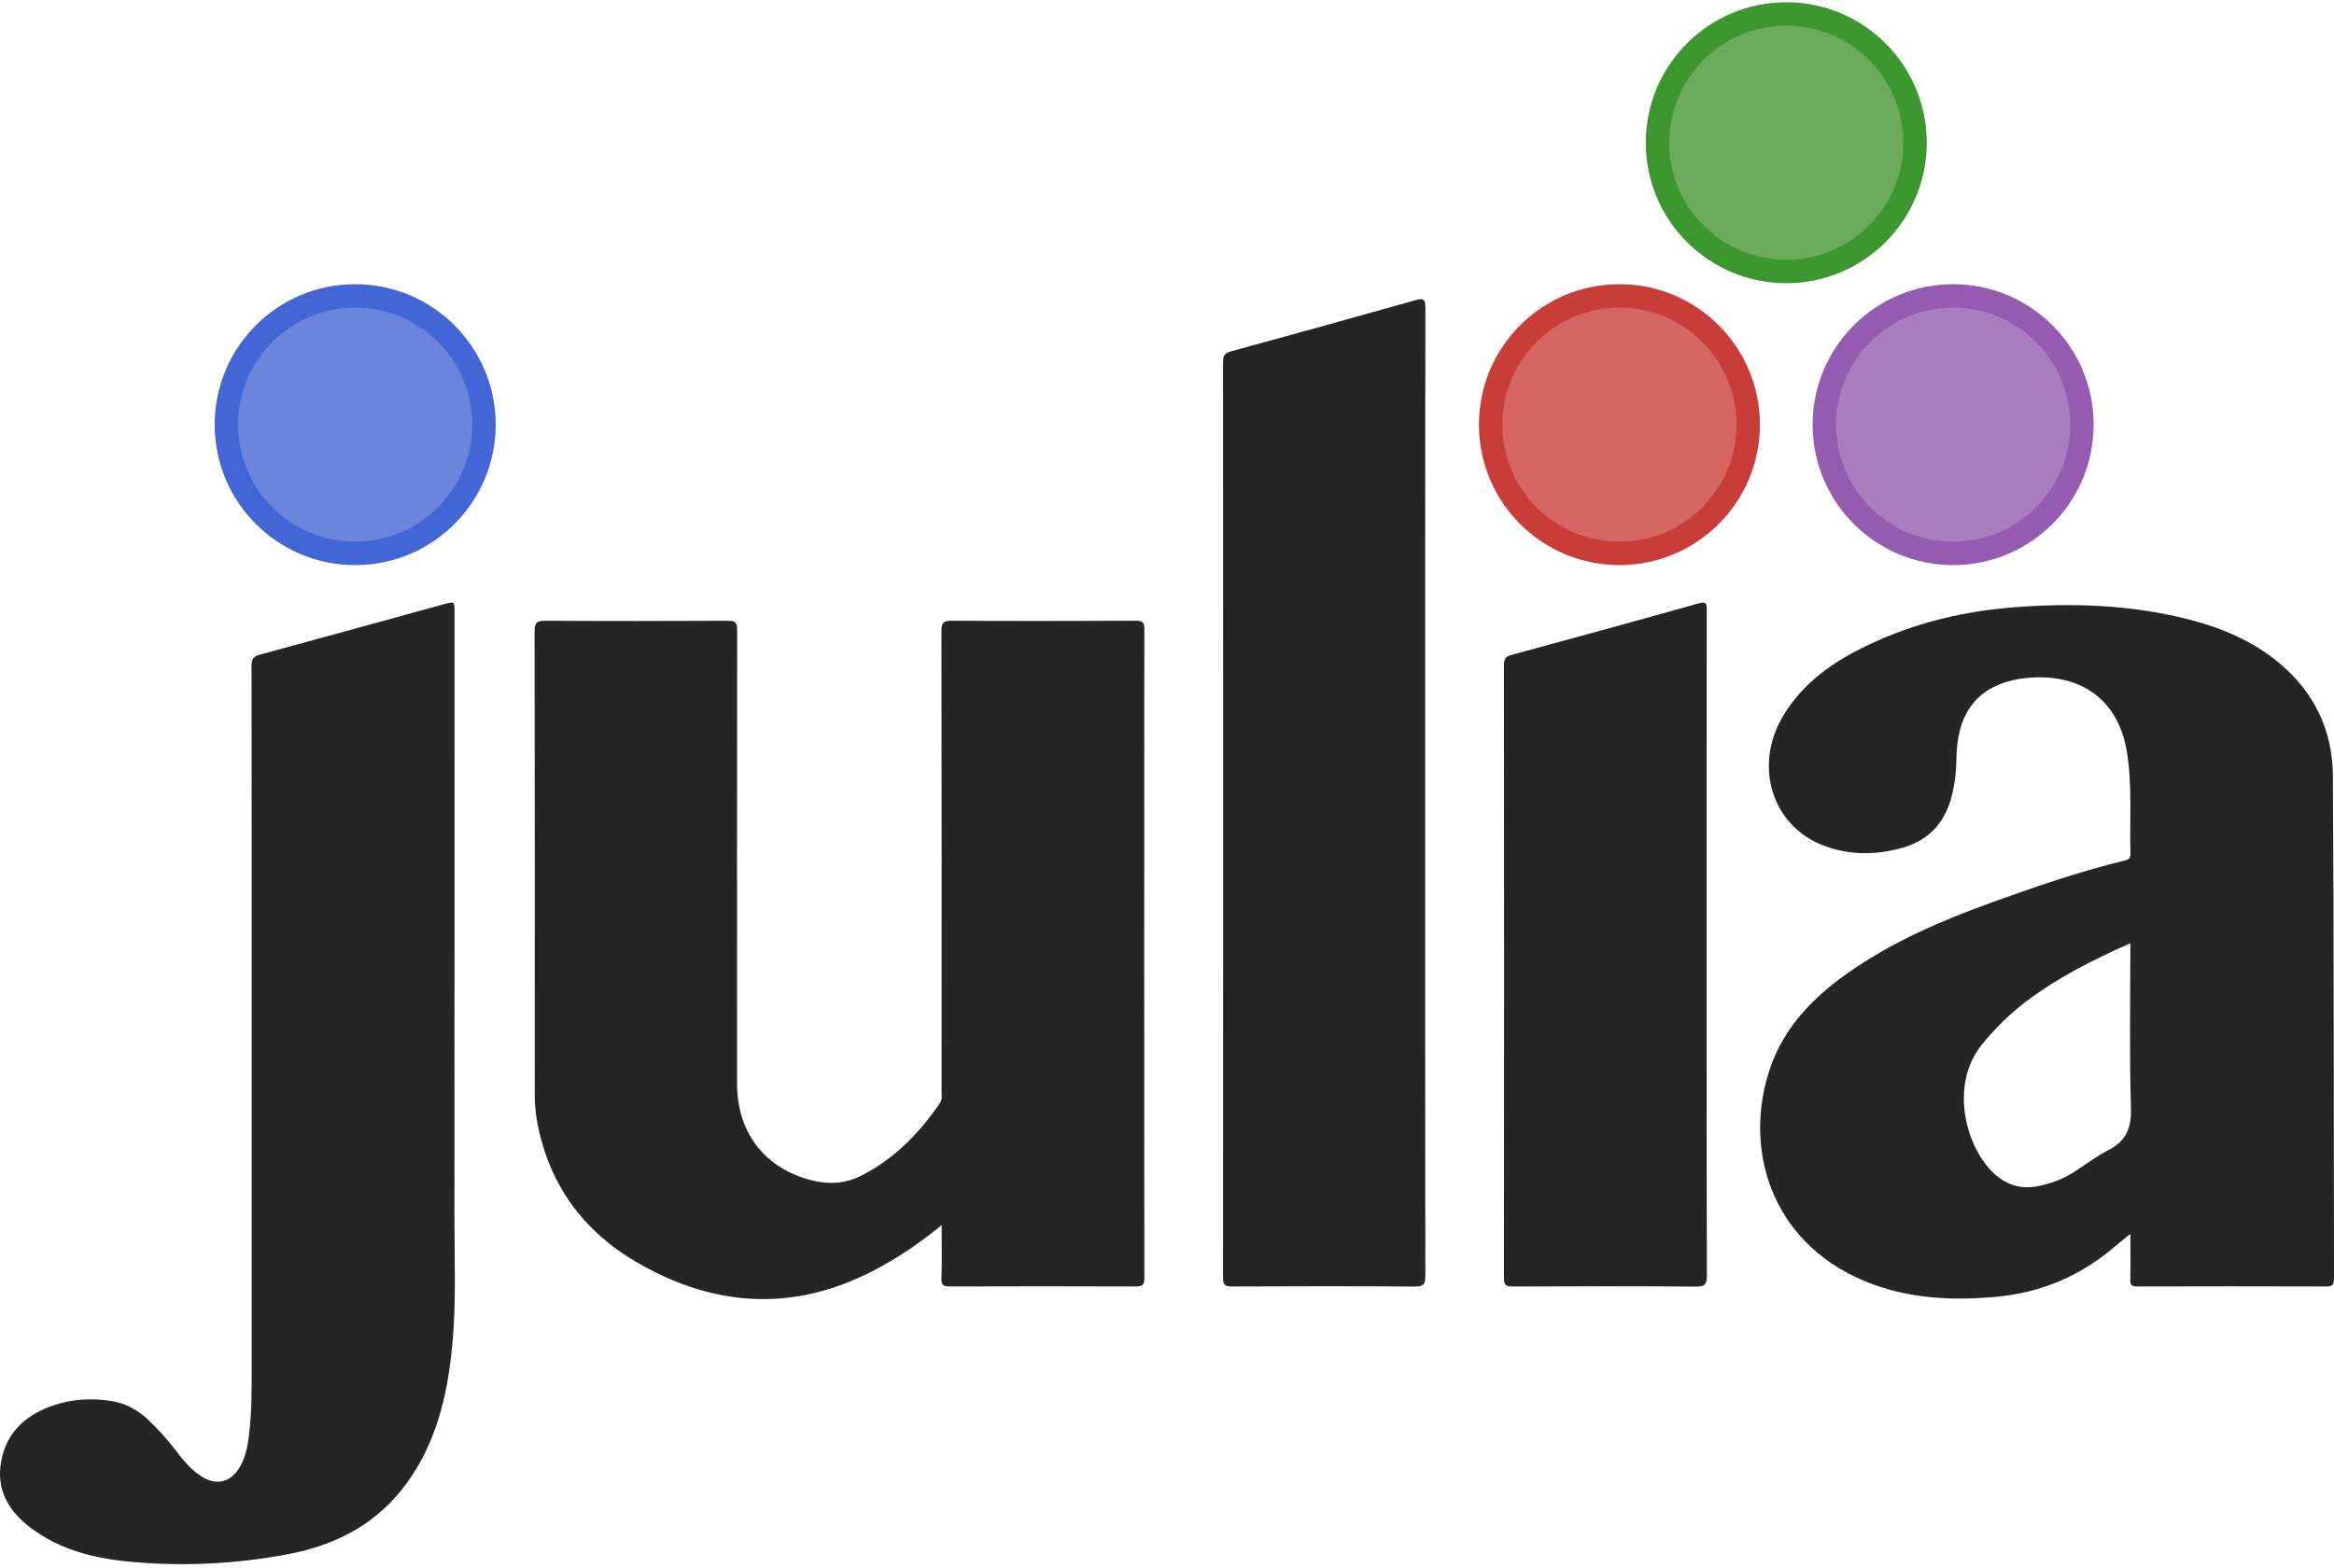
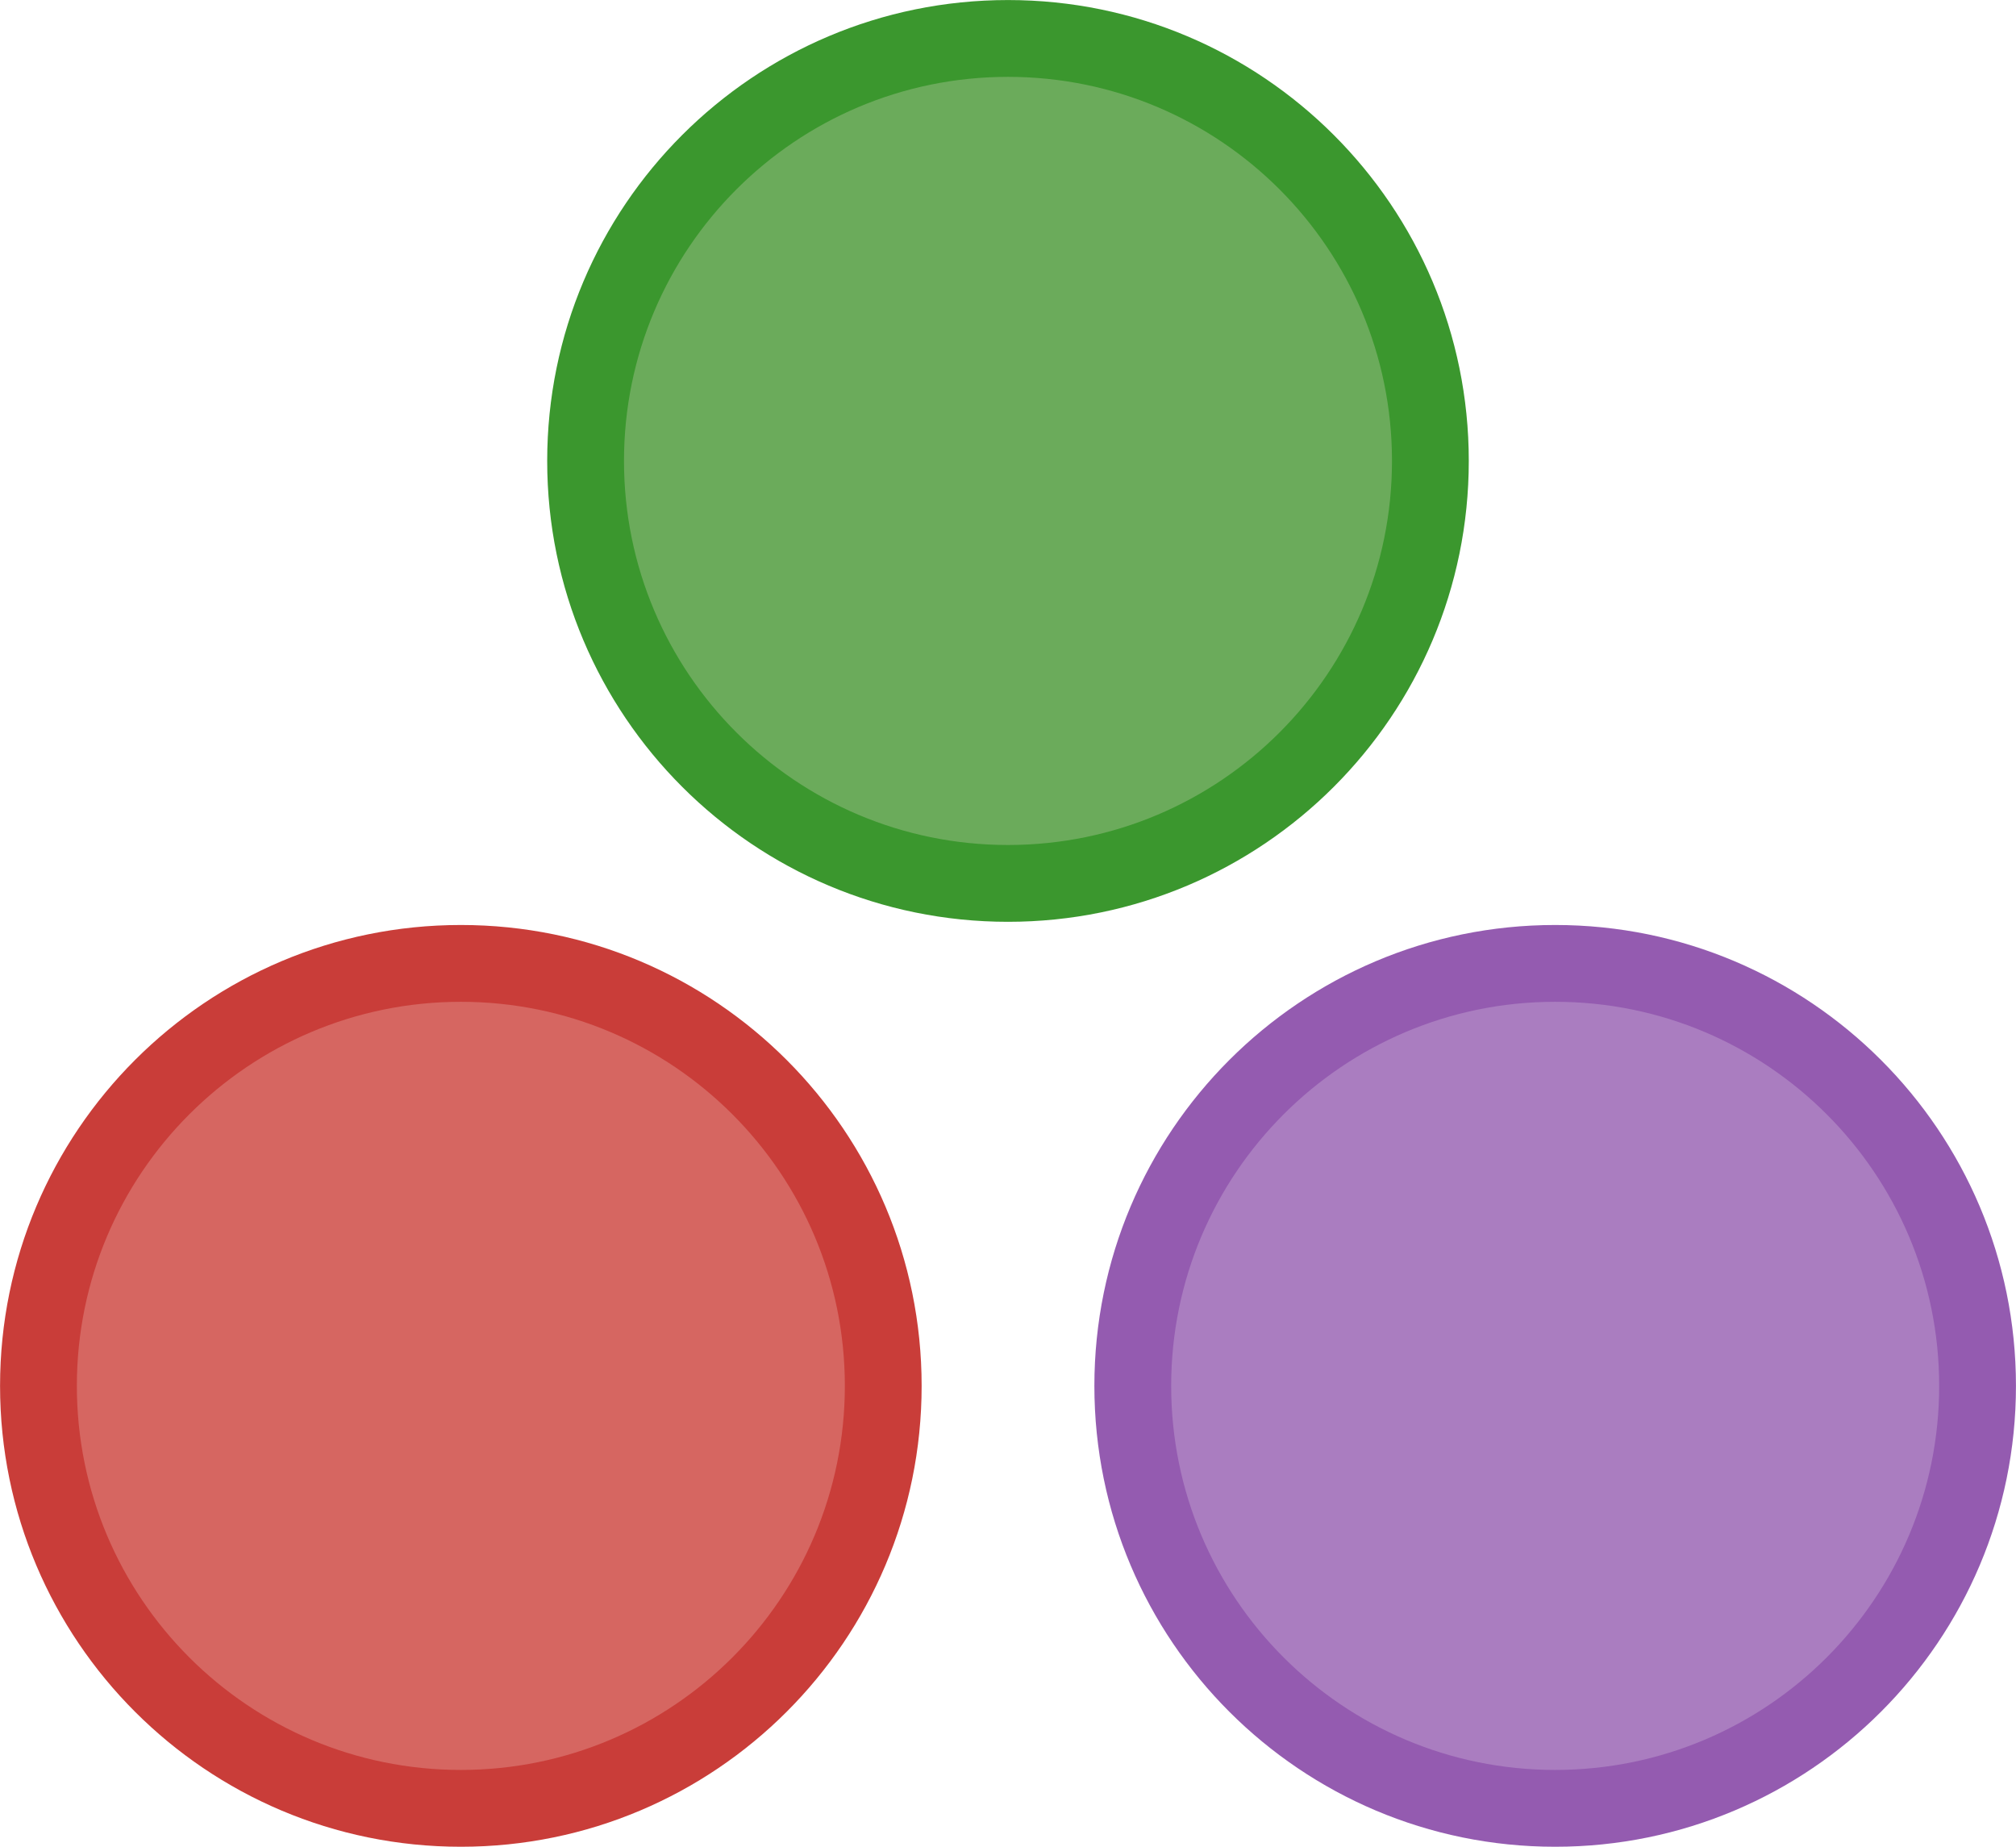
- <svg xmlns="http://www.w3.org/2000/svg" width="512" height="344" preserveAspectRatio="xMidYMid">
-   <path d="M55.21 227.607c0-27.144.01-54.29-.03-81.433-.003-1.417.289-2.114 1.787-2.519 13.497-3.645 26.972-7.383 40.454-11.088 2.28-.627 2.285-.617 2.285 1.747 0 44.142.025 88.287-.02 132.428-.011 9.45.419 18.906-.467 28.35-1.076 11.465-3.685 22.436-11.033 31.715-6.48 8.176-15.249 12.424-25.307 14.289-11.309 2.094-22.709 2.66-34.162 1.607-7.91-.725-15.5-2.546-22.011-7.477-4.907-3.715-7.633-8.457-6.418-14.743 1.261-6.523 5.738-10.245 11.758-12.214 3.876-1.268 7.931-1.494 11.986-.908 3.124.452 5.86 1.753 8.19 3.92a55.498 55.498 0 016.474 7.16c1.495 1.97 3.073 3.865 5.126 5.288 3.522 2.444 6.855 1.654 8.934-2.084 1.403-2.525 1.709-5.323 2.01-8.108.437-4.024.437-8.066.439-12.102.008-24.613.005-49.22.005-73.828zm151.358 41.219c-4.984 4.087-9.91 7.39-15.218 10.117-17.734 9.123-35.156 7.748-51.968-2.147-11.499-6.77-18.871-16.879-21.456-30.172a32.971 32.971 0 01-.622-6.32c.017-33.927.03-67.853-.034-101.78-.004-1.888.488-2.325 2.336-2.315 13.363.084 26.729.075 40.094.005 1.629-.008 2.018.429 2.014 2.028-.046 33.17-.043 66.344-.03 99.517.003 10.865 6.167 18.738 16.575 21.284 3.65.893 7.18.68 10.579-1.028 7.3-3.665 12.779-9.3 17.336-15.95.57-.834.384-1.713.384-2.587.012-33.65.027-67.3-.035-100.947-.003-1.856.437-2.346 2.32-2.332 13.431.089 26.865.077 40.298.007 1.57-.009 1.89.418 1.888 1.926-.042 47.431-.044 94.86.004 142.282.002 1.607-.477 1.883-1.952 1.876-13.57-.048-27.14-.048-40.712-.001-1.397.005-1.885-.285-1.839-1.777.115-3.738.038-7.49.038-11.686zm106.059-94.94c0 35.366-.02 70.731.044 106.098.005 1.917-.53 2.332-2.367 2.322-13.365-.09-26.73-.08-40.094-.014-1.54.014-1.915-.38-1.911-1.91.036-66.964.036-133.925 0-200.896 0-1.39.324-2.004 1.724-2.386a4817.522 4817.522 0 0040.417-11.216c1.79-.506 2.241-.292 2.238 1.688-.07 35.445-.051 70.879-.051 106.314zm61.758 33.241c0 24.258-.02 48.52.036 72.778.003 1.76-.281 2.43-2.283 2.413-13.432-.105-26.865-.08-40.3-.017-1.51.007-1.922-.324-1.918-1.892a68950 68950 0 000-134.457c0-1.33.348-1.887 1.613-2.232 13.682-3.722 27.371-7.454 41.023-11.303 1.798-.508 1.851.053 1.848 1.518-.03 24.397-.02 48.792-.02 73.192zm92.945 63.62c-1.347 1.107-2.406 1.928-3.428 2.802-7.497 6.42-16.143 10.107-25.98 11.002-9.926.903-19.672.418-29.02-3.508-20.703-8.69-26.656-29.456-20.46-47.04 3.084-8.758 9.378-15.197 16.848-20.461 9.736-6.86 20.58-11.537 31.712-15.55 9.555-3.452 19.17-6.751 29.056-9.164.763-.178 1.325-.417 1.297-1.464-.233-7.521.448-15.063-.82-22.561-2.1-12.354-11.34-17.16-22.1-16.02-.884.094-1.763.22-2.632.413-8.357 1.852-12.53 7.563-12.637 17.355-.034 2.963-.392 5.858-1.187 8.713-1.553 5.533-5.088 9.175-10.57 10.738-5.865 1.678-11.814 1.71-17.532-.523-11.19-4.358-15.213-17.418-8.775-28.297 3.855-6.51 9.608-10.968 16.214-14.404 10.69-5.563 22.131-8.524 34.097-9.49 12.964-1.045 25.87-.626 38.542 2.583 7.343 1.86 14.244 4.758 20.126 9.695 7.666 6.425 11.612 14.819 11.674 24.633.238 36.807.165 73.608.245 110.414.004 1.369-.425 1.684-1.75 1.68-13.77-.044-27.546-.04-41.323-.003-1.227.004-1.668-.25-1.613-1.568.086-3.186.016-6.38.016-9.975zm0-63.764c-8.214 3.606-15.852 7.495-22.77 12.696-3.687 2.773-6.912 5.969-9.824 9.564-7.247 8.956-3.407 22.867 2.901 28.447 2.729 2.41 5.757 3.266 9.287 2.606 2.778-.526 5.397-1.468 7.796-2.971 2.607-1.63 5.054-3.551 7.779-4.948 3.958-2.022 5.09-4.903 4.96-9.331-.359-11.914-.13-23.837-.13-36.063z" fill="#252525" />
-   <g transform="translate(46.234 62.358)">
-     <circle fill="#6B85DD" cx="31.679" cy="30.823" r="28.254" />
-     <path d="M31.679 61.645c-17.023 0-30.823-13.8-30.823-30.822C.856 13.8 14.656 0 31.68 0s30.823 13.8 30.823 30.823-13.8 30.822-30.823 30.822zm0-5.137c14.186 0 25.686-11.5 25.686-25.685 0-14.186-11.5-25.686-25.686-25.686S5.993 16.637 5.993 30.823s11.5 25.685 25.686 25.685z" fill="#4266D5" />
+ <svg xmlns="http://www.w3.org/2000/svg" width="32.755" height="30" preserveAspectRatio="xMidYMid">
+   <g transform="translate(-.19 15.026) scale(.2429)">
+     <circle cx="31.609" cy="30.823" r="28.254" fill="#d66661" />
+     <path d="M31.609 61.645c-17.023 0-30.823-13.8-30.823-30.822C.786 13.8 14.586 0 31.609 0S62.43 13.8 62.43 30.823s-13.8 30.822-30.822 30.822zm0-5.137c14.185 0 25.685-11.5 25.685-25.685 0-14.186-11.5-25.686-25.685-25.686-14.186 0-25.686 11.5-25.686 25.686s11.5 25.685 25.686 25.685z" fill="#c93d39" />
  </g>
-   <g transform="translate(323.639 62.358)">
-     <circle fill="#D66661" cx="31.609" cy="30.823" r="28.254" />
-     <path d="M31.609 61.645c-17.023 0-30.823-13.8-30.823-30.822C.786 13.8 14.586 0 31.609 0S62.43 13.8 62.43 30.823s-13.8 30.822-30.822 30.822zm0-5.137c14.185 0 25.685-11.5 25.685-25.685 0-14.186-11.5-25.686-25.685-25.686-14.186 0-25.686 11.5-25.686 25.686s11.5 25.685 25.686 25.685z" fill="#C93D39" />
+   <g transform="translate(8.884 -.12) scale(.2429)">
+     <circle cx="30.85" cy="31.319" r="28.254" fill="#6bab5b" />
+     <path d="M30.85 62.142C13.827 62.142.027 48.342.027 31.32S13.827.497 30.85.497c17.022 0 30.822 13.8 30.822 30.822 0 17.023-13.8 30.823-30.822 30.823zm0-5.137c14.185 0 25.685-11.5 25.685-25.686 0-14.185-11.5-25.685-25.685-25.685-14.186 0-25.686 11.5-25.686 25.685 0 14.186 11.5 25.686 25.686 25.686z" fill="#3b972e" />
  </g>
-   <g transform="translate(361)">
-     <circle fill="#6BAB5B" cx="30.85" cy="31.319" r="28.254" />
-     <path d="M30.85 62.142C13.827 62.142.027 48.342.027 31.32S13.827.497 30.85.497c17.022 0 30.822 13.8 30.822 30.822 0 17.023-13.8 30.823-30.822 30.823zm0-5.137c14.185 0 25.685-11.5 25.685-25.686 0-14.185-11.5-25.685-25.685-25.685-14.186 0-25.686 11.5-25.686 25.685 0 14.186 11.5 25.686 25.686 25.686z" fill="#3B972E" />
-   </g>
-   <g transform="translate(397.27 62.358)">
-     <circle fill="#AA7DC0" cx="31.181" cy="30.823" r="28.254" />
-     <path d="M31.18 61.645c-17.022 0-30.822-13.8-30.822-30.822C.358 13.8 14.158 0 31.18 0s30.822 13.8 30.822 30.823-13.8 30.822-30.822 30.822zm0-5.137c14.186 0 25.686-11.5 25.686-25.685 0-14.186-11.5-25.686-25.685-25.686-14.186 0-25.686 11.5-25.686 25.686s11.5 25.685 25.686 25.685z" fill="#945BB0" />
+   <g transform="translate(17.694 15.026) scale(.2429)">
+     <circle cx="31.181" cy="30.823" r="28.254" fill="#aa7dc0" />
+     <path d="M31.18 61.645c-17.022 0-30.822-13.8-30.822-30.822C.358 13.8 14.158 0 31.18 0s30.822 13.8 30.822 30.823-13.8 30.822-30.822 30.822zm0-5.137c14.186 0 25.686-11.5 25.686-25.685 0-14.186-11.5-25.686-25.685-25.686-14.186 0-25.686 11.5-25.686 25.686s11.5 25.685 25.686 25.685z" fill="#945bb0" />
  </g>
</svg>
